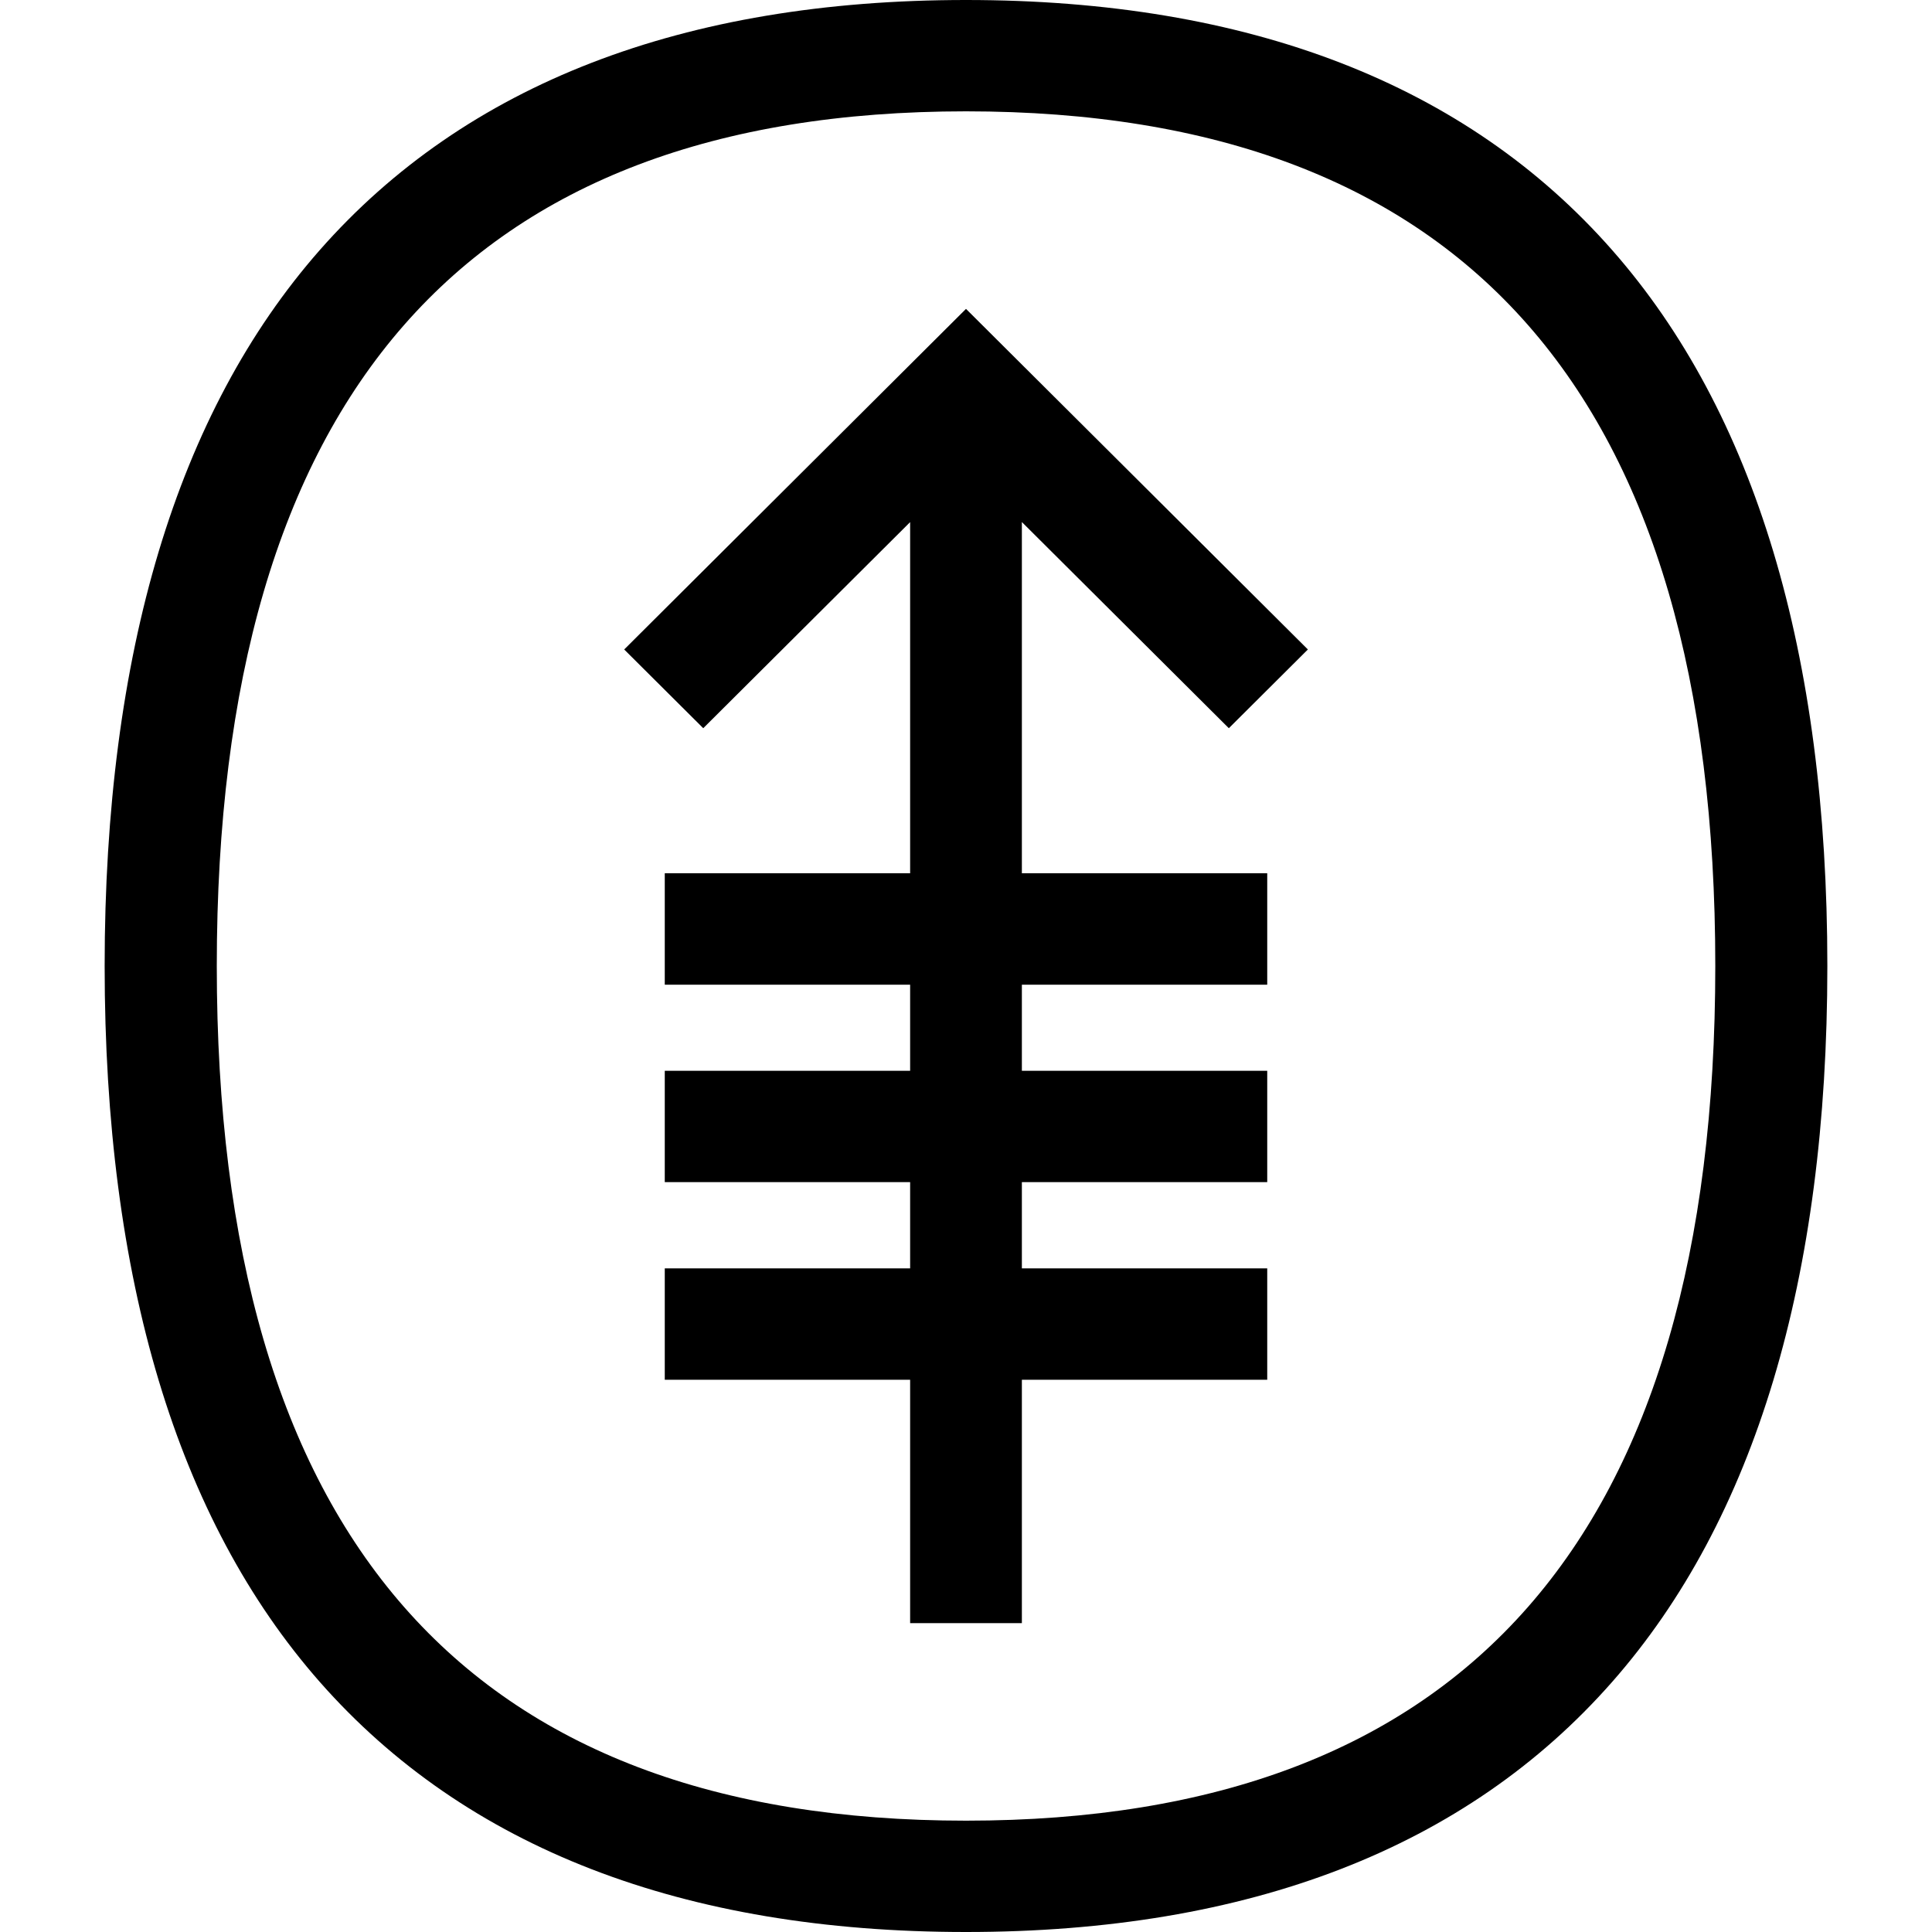
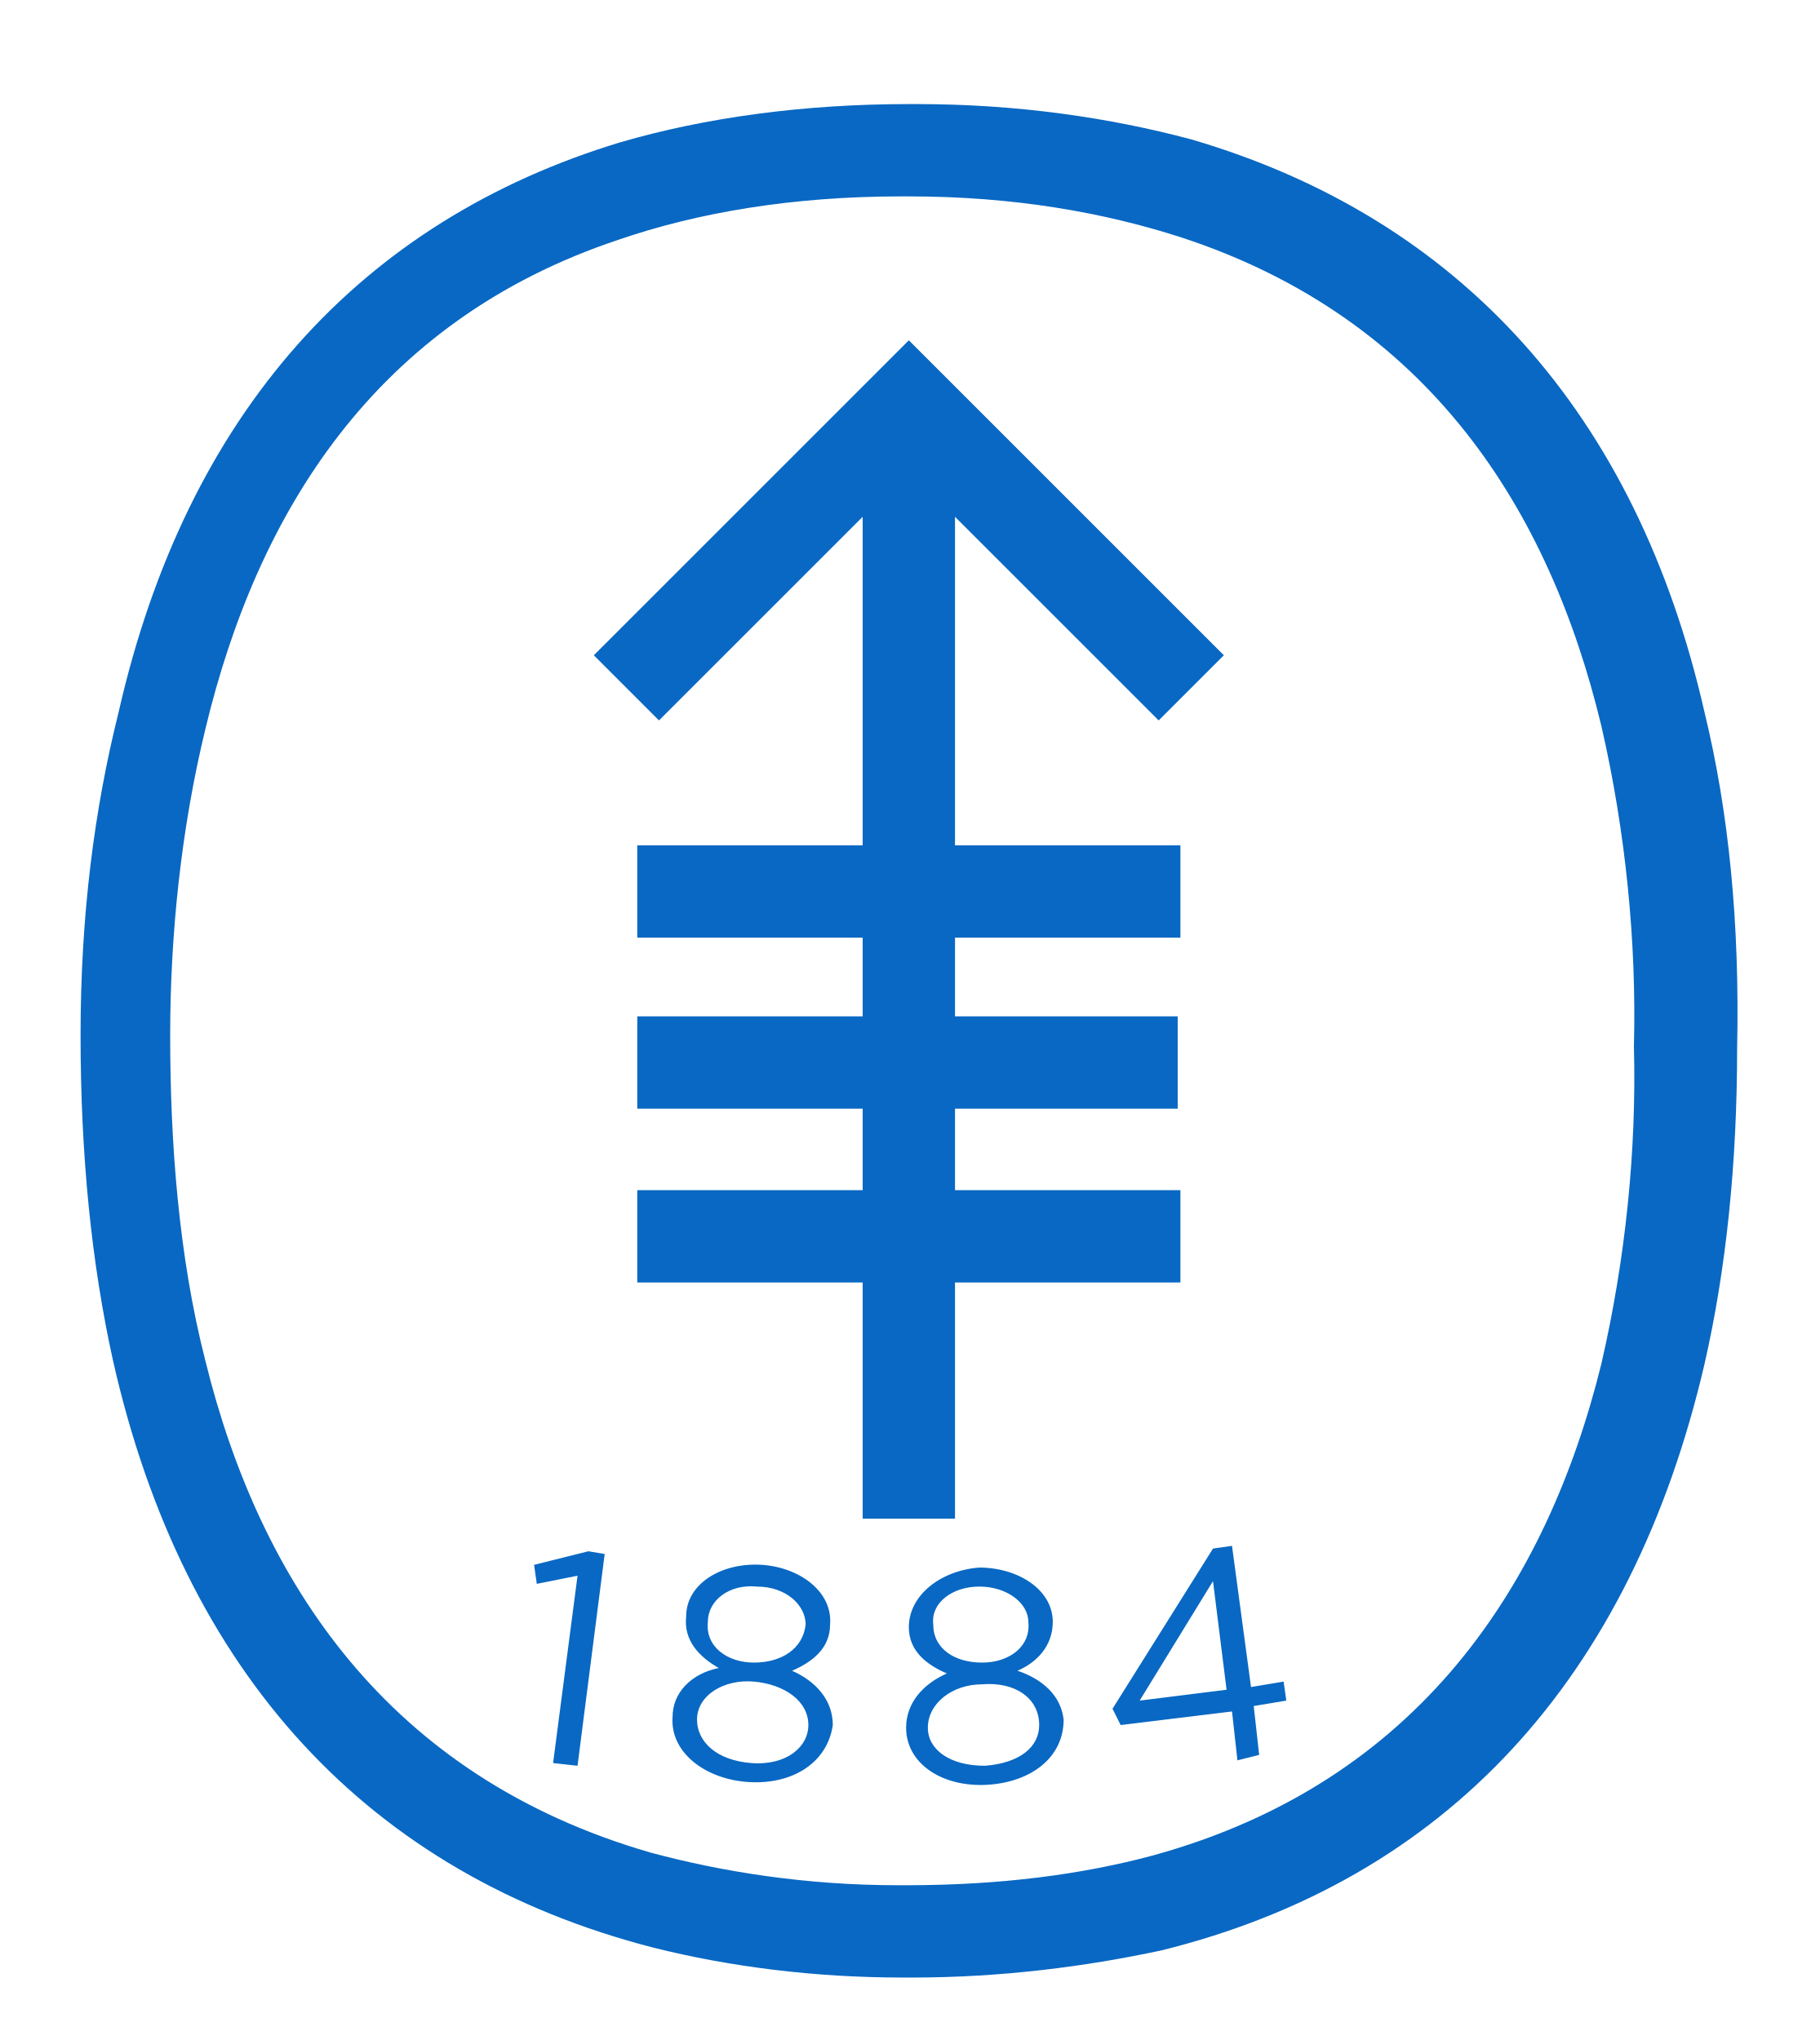
- <svg xmlns="http://www.w3.org/2000/svg" width="1200" height="1200" viewBox="0 0 24 24" fill="none">
-   <path d="M20.027 3.107C18.215 1.045 15.514 0 12 0C8.486 0 5.786 1.045 3.972 3.107C2.199 5.123 1.3 8.115 1.3 12C1.3 15.885 2.199 18.877 3.972 20.893C5.786 22.955 8.486 24 12 24C15.514 24 18.215 22.955 20.027 20.893C21.801 18.877 22.7 15.885 22.7 12C22.7 8.115 21.801 5.123 20.027 3.107V3.107ZM12 22.617C5.795 22.617 2.693 19.078 2.693 12C2.693 4.922 5.795 1.383 12 1.383C18.205 1.383 21.308 4.922 21.308 12C21.308 19.078 18.205 22.617 12 22.617V22.617ZM12 3.837L16.247 8.068L15.265 9.046L12.694 6.485V10.848H15.742V12.232H12.694V13.302H15.742V14.685H12.694V15.756H15.742V17.14H12.694V20.163H11.306V17.14H8.258V15.756H11.306V14.685H8.258V13.302H11.306V12.232H8.258V10.848H11.306V6.486L8.736 9.046L7.754 8.068L12 3.837Z" fill="black" />
+ <svg xmlns="http://www.w3.org/2000/svg" clip-rule="evenodd" fill-rule="evenodd" stroke-linejoin="round" stroke-miterlimit="2" viewBox="60 150 87.4 98" fill="none">
+   <path d="m75.5 29.4c2.1-.4 2.5-.9 2.5-3.2v-9.4c0-.9-.4-1.3-2.5-1.4v-1h5.7l4.4 12.1h.2l4.4-12.1h5.7v1c-2 .1-2.5.3-2.5 1v11.7c0 .7.5 1 2.5 1v1h-7.1v-1c1.9-.1 2.1-.2 2.1-1v-11.7h-.2l-5.2 13.9h-1l-5.2-13.9h-.2v9.8c0 2.2.2 2.8 2.3 3.2v.9h-6.1v-.9zm23.4-4.7c0 2.5 1.2 4.5 3.6 4.5 1.4 0 2.5-.8 3.4-2l.6.6c-.9 1.5-2.3 2.8-4.7 2.8-3.4 0-5.2-2.4-5.2-5.6 0-3.3 2.1-5.8 5.2-5.8 3.4 0 4.7 2.8 4.5 5.5zm5.1-1.1c.1-2-.7-3.6-2.4-3.6-1.5 0-2.5 1-2.7 3.7zm18.2-4.5c1.7 0 2.7 1.2 2.7 3.4v6c0 .6.4.8 1.8.8v1h-5.3v-1c1.2 0 1.4-.3 1.4-.8v-5.1c0-2-.7-2.6-2.1-2.6-.8 0-1.7.4-2.6 1.1v6.5c0 .6.2.8 1.6.8v1h-5.2v-1c1.2 0 1.4-.3 1.4-.8v-5.1c0-2-.8-2.6-2.2-2.6-1.1 0-1.8.5-2.5.9v6.8c0 .6.2.8 1.4.8v1h-5.3v-1c1.4 0 1.8-.3 1.8-.8v-7c0-.7-.4-1.2-1.8-1.2v-1l3.9-.1v1.7c1.3-.9 2.5-1.7 4.1-1.7 1.2 0 2.2.7 2.6 2 1.4-1.2 2.8-2 4.3-2zm4.9 5.8c0-3.4 2.2-5.8 5.5-5.8 3.4 0 5.5 2.3 5.5 5.7s-2.2 5.8-5.5 5.8c-3.5 0-5.5-2.4-5.5-5.7zm8.5-.1c0-3.2-1.2-4.7-3.2-4.7-1.9 0-2.9 1.4-2.9 4.7 0 3.2 1.2 4.7 3.2 4.7 1.8 0 2.9-1.5 2.9-4.7zm3.2 4.5c1.4 0 1.8-.3 1.8-.8v-7c0-.7-.4-1.2-1.8-1.2v-1l3.9-.1v1.9c.8-1.1 1.9-2 3.1-2s1.8.8 1.8 1.8c0 .8-.6 1.4-1.3 1.4s-1.4-.4-1.4-1.3v-.4c-1.1 0-1.8.7-2.3 1.3v6.5c0 .6.4.8 2 .8v1h-6v-.9zm9.7 0c1.4 0 1.8-.3 1.8-.8v-7c0-.7-.3-1.2-1.7-1.2v-1l3.9-.1v9.3c0 .6.3.8 1.8.8v1h-5.7v-1zm1.4-14.2c0-.9.6-1.5 1.4-1.5.9 0 1.4.6 1.4 1.5s-.6 1.5-1.4 1.5c-.8-.1-1.4-.6-1.4-1.5zm5.3 12.8c0-1 .5-2 1.5-2.5 1.8-1 4.7-1.4 5.1-1.7v-.7c0-2.1-.6-2.9-2.2-2.9-.8 0-1.2.2-1.6.5.2.4.3.8.3 1.1 0 .7-.5 1.3-1.3 1.3s-1.3-.6-1.3-1.3c0-1.6 2-2.7 4.3-2.7 2.5 0 4 1.1 4 3.4v5.3c0 1.2.2 1.5 1.8 1.3l.1.8c-.9.3-1.4.5-2.1.5-1.3 0-1.6-.5-1.8-1.9h-.2c-1 1.1-2.1 1.9-3.5 1.9-2.1.1-3.1-1-3.1-2.4zm6.6-.4v-2.9c-3.4.8-4.1 1.3-4.1 2.7 0 .9.5 1.6 1.7 1.6.9.1 1.8-.6 2.4-1.4zm4.7 1.8c1.4 0 1.8-.3 1.8-.8v-12.7c0-.7-.5-1.2-1.9-1.2v-1l4-.1v15c0 .6.4.8 1.8.8v1h-5.7zm10.9-3.7h1.1c1.3 2.8 2.9 3.9 4.9 3.9 2.2 0 3.1-1.4 3.1-2.7 0-1.7-1.1-2.4-4.1-3.4-2.2-.8-4.6-1.5-4.6-4.5s2.4-4.8 5.4-4.8c1.4 0 2.2.3 3 .6l.8-.7h.7v4.7h-.9c-.8-2.2-2.1-3.3-4-3.3-1.5 0-2.8 1-2.8 2.6s1.2 2.2 3.8 3.1c2.2.7 4.6 1.5 4.6 4.5 0 2.4-1.5 5.2-5.5 5.2-1.3 0-2.5-.3-3.5-.7l-1.3.8h-.7zm11.9 3.7c1.4 0 1.8-.3 1.8-.8v-12.7c0-.7-.5-1.2-1.9-1.2v-1l4-.1v15c0 .6.4.8 1.8.8v1h-5.7zm6.2-4.4c0-3.4 2.2-5.8 5.5-5.8 3.4 0 5.5 2.3 5.5 5.7s-2.2 5.8-5.5 5.8c-3.5 0-5.5-2.4-5.5-5.7zm8.5-.1c0-3.2-1.2-4.7-3.2-4.7-1.9 0-2.9 1.4-2.9 4.7 0 3.2 1.2 4.7 3.2 4.7 1.9 0 2.9-1.5 2.9-4.7zm3.6 3.1c0-1 .5-2 1.5-2.5 1.8-1 4.7-1.4 5.1-1.7v-.7c0-2.1-.6-2.9-2.2-2.9-.8 0-1.2.2-1.6.5.2.4.3.8.3 1.1 0 .7-.5 1.3-1.3 1.3s-1.3-.6-1.3-1.3c0-1.6 2-2.7 4.3-2.7 2.5 0 4 1.1 4 3.4v5.3c0 1.2.2 1.5 1.8 1.3l.1.8c-.9.3-1.4.5-2.1.5-1.3 0-1.6-.5-1.8-1.9h-.2c-1 1.1-2.1 1.9-3.5 1.9-2.1.1-3.1-1-3.1-2.4zm6.6-.4v-2.9c-3.4.8-4.1 1.3-4.1 2.7 0 .9.5 1.6 1.7 1.6 1 .1 1.8-.6 2.4-1.4zm4.8 1.8c1.4 0 1.8-.3 1.8-.8v-7c0-.7-.4-1.2-1.8-1.2v-1l3.9-.1v1.7c1.3-.9 2.7-1.7 4.3-1.7 1.7 0 2.8 1.2 2.8 3.4v6c0 .6.3.8 1.8.8v1h-5.5v-1c1.2 0 1.5-.3 1.5-.8v-5.1c0-2-.7-2.6-2.1-2.6-1.1 0-2 .5-2.7.9v6.8c0 .6.3.8 1.5.8v1h-5.5zm22.2-1.1c0 .8.1 1 2 1v1h-7v-1c2-.1 2.5-.3 2.5-1v-11.7c0-.7-.5-1-2.5-1v-1h7.3v1c-2.1.1-2.3.2-2.3 1v6.2l5.2-5.2c1.2-1.2 1.1-1.9-.7-2.1v-.9h6.2v.9c-1.8.3-2.5.7-4.2 2.4l-3.2 3.1 4.7 6.4c.9 1.2 1.3 1.8 3.3 2.1v1h-7v-1c1.7-.2 2.1-.6 1.3-1.7l-3.7-5.2-1.7 1.6v4.1zm14-3.5c0 2.5 1.2 4.5 3.6 4.5 1.4 0 2.5-.8 3.4-2l.6.6c-.9 1.5-2.3 2.8-4.7 2.8-3.4 0-5.2-2.4-5.2-5.6 0-3.3 2.1-5.8 5.2-5.8 3.4 0 4.7 2.8 4.5 5.5zm5.1-1.1c.1-2-.6-3.6-2.4-3.6-1.5 0-2.5 1-2.7 3.7zm4.8 3.9v-7.1h-2v-.8l2-.4v-3.1l2.1-.9v4h3.4v1.2h-3.4v6.8c0 1.3.4 1.9 1.4 1.9.7 0 1.2-.5 1.7-1.3l.7.5c-.9 1.6-1.7 2.2-3.2 2.2-1.7.1-2.7-1.1-2.7-3zm8.5 0v-7.1h-2v-.8l2-.4v-3.1l2.1-.9v4h3.4v1.2h-3.4v6.8c0 1.3.4 1.9 1.4 1.9.7 0 1.2-.5 1.7-1.3l.7.5c-.9 1.6-1.7 2.2-3.2 2.2-1.8.1-2.7-1.1-2.7-3zm8.9-2.8c0 2.5 1.2 4.5 3.6 4.5 1.4 0 2.5-.8 3.4-2l.6.6c-.9 1.5-2.3 2.8-4.7 2.8-3.4 0-5.2-2.4-5.2-5.6 0-3.3 2.1-5.8 5.2-5.8 3.4 0 4.7 2.8 4.5 5.5zm5.1-1.1c.1-2-.7-3.6-2.4-3.6-1.5 0-2.5 1-2.7 3.7zm3.3 5.7c1.4 0 1.8-.3 1.8-.8v-7c0-.7-.4-1.2-1.8-1.2v-1l3.9-.1v1.9c.8-1.1 1.9-2 3.1-2s1.8.8 1.8 1.8c0 .8-.6 1.4-1.3 1.4s-1.4-.4-1.4-1.3v-.4c-1.1 0-1.8.7-2.3 1.3v6.5c0 .6.4.8 2 .8v1h-6v-.9zm9.7 0c1.4 0 1.8-.3 1.8-.8v-7c0-.7-.3-1.2-1.7-1.2v-1l3.9-.1v9.3c0 .6.3.8 1.8.8v1h-5.7v-1zm1.3-14.2c0-.9.6-1.5 1.4-1.5.9 0 1.4.6 1.4 1.5s-.6 1.5-1.4 1.5c-.8-.1-1.4-.6-1.4-1.5zm5.4 14.2c1.4 0 1.8-.3 1.8-.8v-7c0-.7-.4-1.2-1.8-1.2v-1l3.9-.1v1.7c1.3-.9 2.7-1.7 4.3-1.7 1.7 0 2.8 1.2 2.8 3.4v6c0 .6.3.8 1.8.8v1h-5.5v-1c1.2 0 1.5-.3 1.5-.8v-5.1c0-2-.7-2.6-2.1-2.6-1.1 0-2 .5-2.7.9v6.8c0 .6.3.8 1.5.8v1h-5.5zm22.8-11.7c.8 0 1.3.5 1.3 1.2 0 .6-.4 1.1-.9 1.1-.6 0-1.1-.4-1.1-1.1-.5.2-1.1.6-1.4 1.1 1 .6 1.7 1.6 1.7 3 0 2.3-1.9 3.8-4.3 3.8-.5 0-1 0-1.4-.2-.6.3-1 .7-1 1.1 0 .5.3 1 2.3 1h1.1c3.2 0 4.6.8 4.6 2.8 0 1.9-2 4-5.8 4-3.2 0-4.8-1.2-4.8-2.6 0-1.1 1.1-2.1 2.9-2.4v-.4c-1.4-.3-1.9-.9-1.9-1.9 0-.7.6-1.4 1.7-2-1.2-.6-2-1.6-2-3.2 0-2.3 1.9-3.8 4.4-3.8.7 0 1.4.1 1.9.3.4-1 1.4-1.8 2.7-1.8zm-.9 14.5c0-1-.6-1.6-3-1.6h-2c-1.3.2-2.1.9-2.1 1.9 0 1.1 1.2 1.9 3.6 1.9 2.1-.1 3.5-1.1 3.5-2.2zm-1.7-9.2c0-1.8-.9-2.9-2.2-2.9-1.2 0-2 .7-2 2.9s1 2.8 2.2 2.8c1.1 0 2-.8 2-2.8zm-251.9 24.7c0-4.9 3.6-8.5 8.2-8.5 1.7 0 2.9.6 3.8 1.1l.7-1h.9v5.5h-.8c-1.1-2.7-2.5-4.3-4.9-4.3-2.8 0-5.2 2.5-5.2 7.2 0 4.4 2.8 6.7 5.6 6.7 2.7 0 4-1.5 5-3.5l1 .5c-1 2.3-3.1 4.6-6.6 4.6-4.5-.1-7.7-3.4-7.7-8.3zm15.5 5.4c0-1 .5-2 1.5-2.5 1.8-1 4.7-1.4 5.1-1.7v-.7c0-2.1-.6-2.9-2.2-2.9-.8 0-1.2.2-1.6.5.2.4.3.8.3 1.1 0 .7-.5 1.3-1.3 1.3s-1.3-.6-1.3-1.3c0-1.6 2-2.7 4.3-2.7 2.5 0 4 1.1 4 3.4v5.3c0 1.2.2 1.5 1.8 1.3l.1.8c-.9.3-1.4.5-2.1.5-1.3 0-1.6-.5-1.8-1.9h-.2c-1 1.1-2.1 1.9-3.5 1.9-2.1.1-3.1-1-3.1-2.4zm6.5-.4v-2.9c-3.4.8-4.1 1.3-4.1 2.7 0 .9.5 1.6 1.7 1.6 1 .1 1.9-.7 2.4-1.4zm4.9 1.8c1.4 0 1.8-.3 1.8-.8v-7c0-.7-.4-1.2-1.8-1.2v-1l3.9-.1v1.7c1.3-.9 2.7-1.7 4.3-1.7 1.7 0 2.8 1.2 2.8 3.4v6c0 .6.3.8 1.7.8v1h-5.5v-1c1.2 0 1.5-.3 1.5-.8v-5.1c0-2-.7-2.6-2.1-2.6-1.1 0-2 .5-2.7.9v6.8c0 .6.3.8 1.5.8v1h-5.5v-1.1zm13.1-4.4c0-3.4 2.4-5.8 5.4-5.8 2.5 0 4 1.4 4 2.7 0 .9-.6 1.6-1.4 1.6s-1.4-.5-1.4-1.2.4-1.1.8-1.3c-.3-.4-1.1-.8-2-.8-1.8 0-3.1 1.2-3.1 4.3 0 2.9 1.3 4.7 3.6 4.7 1.3 0 2.4-.7 3.2-1.7l.6.6c-1 1.5-2.3 2.5-4.6 2.5-3.1 0-5.1-2.4-5.1-5.6zm12.8-.2c0 2.5 1.2 4.5 3.6 4.5 1.3 0 2.5-.8 3.4-2l.6.6c-.9 1.5-2.3 2.8-4.7 2.8-3.4 0-5.2-2.4-5.2-5.6 0-3.3 2.1-5.8 5.2-5.8 3.4 0 4.7 2.8 4.5 5.5zm5.1-1.1c.1-2-.7-3.6-2.4-3.6-1.5 0-2.5 1-2.7 3.7zm3.3 5.7c1.4 0 1.8-.3 1.8-.8v-7c0-.7-.4-1.2-1.8-1.2v-1l3.9-.1v1.9c.8-1.1 1.9-2 3.1-2s1.8.8 1.8 1.8c0 .8-.6 1.4-1.3 1.4s-1.4-.4-1.4-1.3v-.4c-1.1 0-1.8.7-2.3 1.3v6.5c0 .6.4.8 2 .8v1h-6v-.9zm13.5-6.8c0-4.9 3.6-8.5 8.2-8.5 1.7 0 2.9.6 3.8 1.1l.7-1h.9v5.5h-.8c-1.1-2.7-2.5-4.3-4.9-4.3-2.8 0-5.2 2.5-5.2 7.2 0 4.4 2.8 6.7 5.6 6.7 2.7 0 4-1.5 5-3.5l1 .5c-1 2.3-3.1 4.6-6.6 4.6-4.5-.1-7.7-3.4-7.7-8.3zm18 2.2c0 2.5 1.2 4.5 3.6 4.5 1.3 0 2.5-.8 3.4-2l.6.6c-.9 1.5-2.3 2.8-4.7 2.8-3.4 0-5.2-2.4-5.2-5.6 0-3.3 2.1-5.8 5.2-5.8 3.4 0 4.7 2.8 4.5 5.5zm5-1.1c.1-2-.7-3.6-2.4-3.6-1.5 0-2.5 1-2.7 3.7zm3.3 5.7c1.4 0 1.8-.3 1.8-.8v-7c0-.7-.4-1.2-1.8-1.2v-1l3.9-.1v1.7c1.3-.9 2.7-1.7 4.3-1.7 1.7 0 2.8 1.2 2.8 3.4v6c0 .6.3.8 1.8.8v1h-5.5v-1c1.2 0 1.5-.3 1.5-.8v-5.1c0-2-.7-2.6-2.2-2.6-1.1 0-2 .5-2.7.9v6.8c0 .6.3.8 1.5.8v1h-5.5v-1.1zm14.5-1.8v-7.1h-2v-.8l2-.4v-3.1l2.1-.9v4h3.4v1.2h-3.4v6.8c0 1.3.4 1.9 1.4 1.9.7 0 1.2-.5 1.7-1.3l.7.5c-.9 1.6-1.7 2.2-3.2 2.2-1.8 0-2.7-1.1-2.7-3zm8.9-2.8c0 2.5 1.2 4.5 3.6 4.5 1.4 0 2.5-.8 3.4-2l.6.6c-.9 1.5-2.3 2.8-4.7 2.8-3.4 0-5.2-2.4-5.2-5.6 0-3.3 2.1-5.8 5.2-5.8 3.4 0 4.7 2.8 4.5 5.5zm5.1-1.1c.1-2-.6-3.6-2.4-3.6-1.5 0-2.5 1-2.7 3.7zm3.3 5.7c1.4 0 1.8-.3 1.8-.8v-7c0-.7-.4-1.2-1.8-1.2v-1l3.9-.1v1.9c.8-1.1 1.9-2 3.1-2s1.8.8 1.8 1.8c0 .8-.6 1.4-1.3 1.4s-1.4-.4-1.4-1.3v-.4c-1.1 0-1.8.7-2.3 1.3v6.5c0 .6.4.8 2 .8v1h-6v-.9zm-189.7-1.1.6.1-1 7.8-.9-.1.9-6.9-1.5.3-.1-.7zm5.9 8.5c-1.6-.1-2.9-1.1-2.8-2.4 0-.9.7-1.6 1.7-1.8-.7-.4-1.3-1-1.2-1.9 0-1.2 1.3-2 2.8-1.9 1.4.1 2.6 1 2.5 2.2 0 .9-.7 1.4-1.4 1.7.9.4 1.5 1.1 1.5 2-.2 1.4-1.5 2.2-3.1 2.1zm.2-3.7c-1.1-.1-2.1.5-2.1 1.4 0 .8.7 1.5 2 1.6s2.1-.6 2.1-1.4c0-.9-.9-1.5-2-1.6zm.1-3.5c-1-.1-1.8.5-1.8 1.3-.1.9.7 1.5 1.7 1.5s1.8-.5 1.9-1.4c0-.7-.7-1.4-1.8-1.4zm8.5 7.3c-1.7.1-3-.8-3-2.1 0-.9.6-1.6 1.5-2-.7-.3-1.4-.8-1.4-1.7 0-1.2 1.2-2.1 2.6-2.2 1.4 0 2.7.8 2.7 2 0 .9-.6 1.5-1.3 1.8.9.3 1.6.9 1.7 1.8 0 1.4-1.2 2.3-2.8 2.4zm-.2-3.7c-1.1 0-2 .7-2 1.6 0 .8.8 1.4 2.1 1.4 1.3-.1 2-.7 2-1.5 0-1-.9-1.6-2.1-1.5zm-.1-3.6c-1 0-1.8.6-1.7 1.4 0 .9.8 1.4 1.8 1.4s1.8-.6 1.7-1.5c0-.7-.8-1.3-1.8-1.3zm9.3-1.5.7 5.2 1.2-.2.1.7-1.2.2.2 1.8-.8.2-.2-1.8-4.1.5-.3-.6 3.7-5.9zm-.7 1.3-2.7 4.4 3.2-.4zm-9.5-39.2 7.5 7.5 2.4-2.4-11.6-11.6-11.6 11.6 2.4 2.4 7.5-7.5v12.1h-8.3v3.4h8.3v2.9h-8.3v3.4h8.3v3h-8.3v3.4h8.3v8.7h3.4v-8.7h8.3v-3.4h-8.3v-3h8.2v-3.4h-8.2v-2.9h8.3v-3.4h-8.3zm27.6 7.2c-2.5-11-9-18.2-18.9-21.1-3-.8-6.4-1.3-10.1-1.3h-.3c-3.9 0-7.5.5-10.6 1.4-9.6 2.9-16 10-18.5 21-.9 3.6-1.4 7.5-1.4 11.9s.4 8.4 1.2 12c2.6 11.5 9.4 18.9 19.9 21.6 2.8.7 5.9 1.1 9.2 1.1h.3c3.3 0 6.4-.4 9.2-1 10.5-2.6 17.3-10 20-21.6.8-3.5 1.2-7.4 1.2-11.6.1-4.6-.3-8.7-1.2-12.4zm-3.8 24c-2 8.1-6.7 15.4-16.5 18.1-2.6.7-5.6 1.1-9.1 1.1h-.3c-3.4 0-6.5-.5-9.1-1.2-9.7-2.8-14.4-10-16.4-18.1-1-3.9-1.3-8.1-1.3-12 0-3.7.4-7.6 1.3-11.3 1.9-7.9 6.2-15 15.2-18 2.9-1 6.4-1.6 10.4-1.6h.3c3.9 0 7.2.6 10 1.5 9.2 3 13.6 10.1 15.5 18 .9 3.9 1.3 8 1.2 11.8.1 3.8-.3 7.8-1.2 11.7z" fill="#0968c3" fill-rule="nonzero" transform="matrix(1.30435 0 0 1.30435 63.8696 155)" />
</svg>
